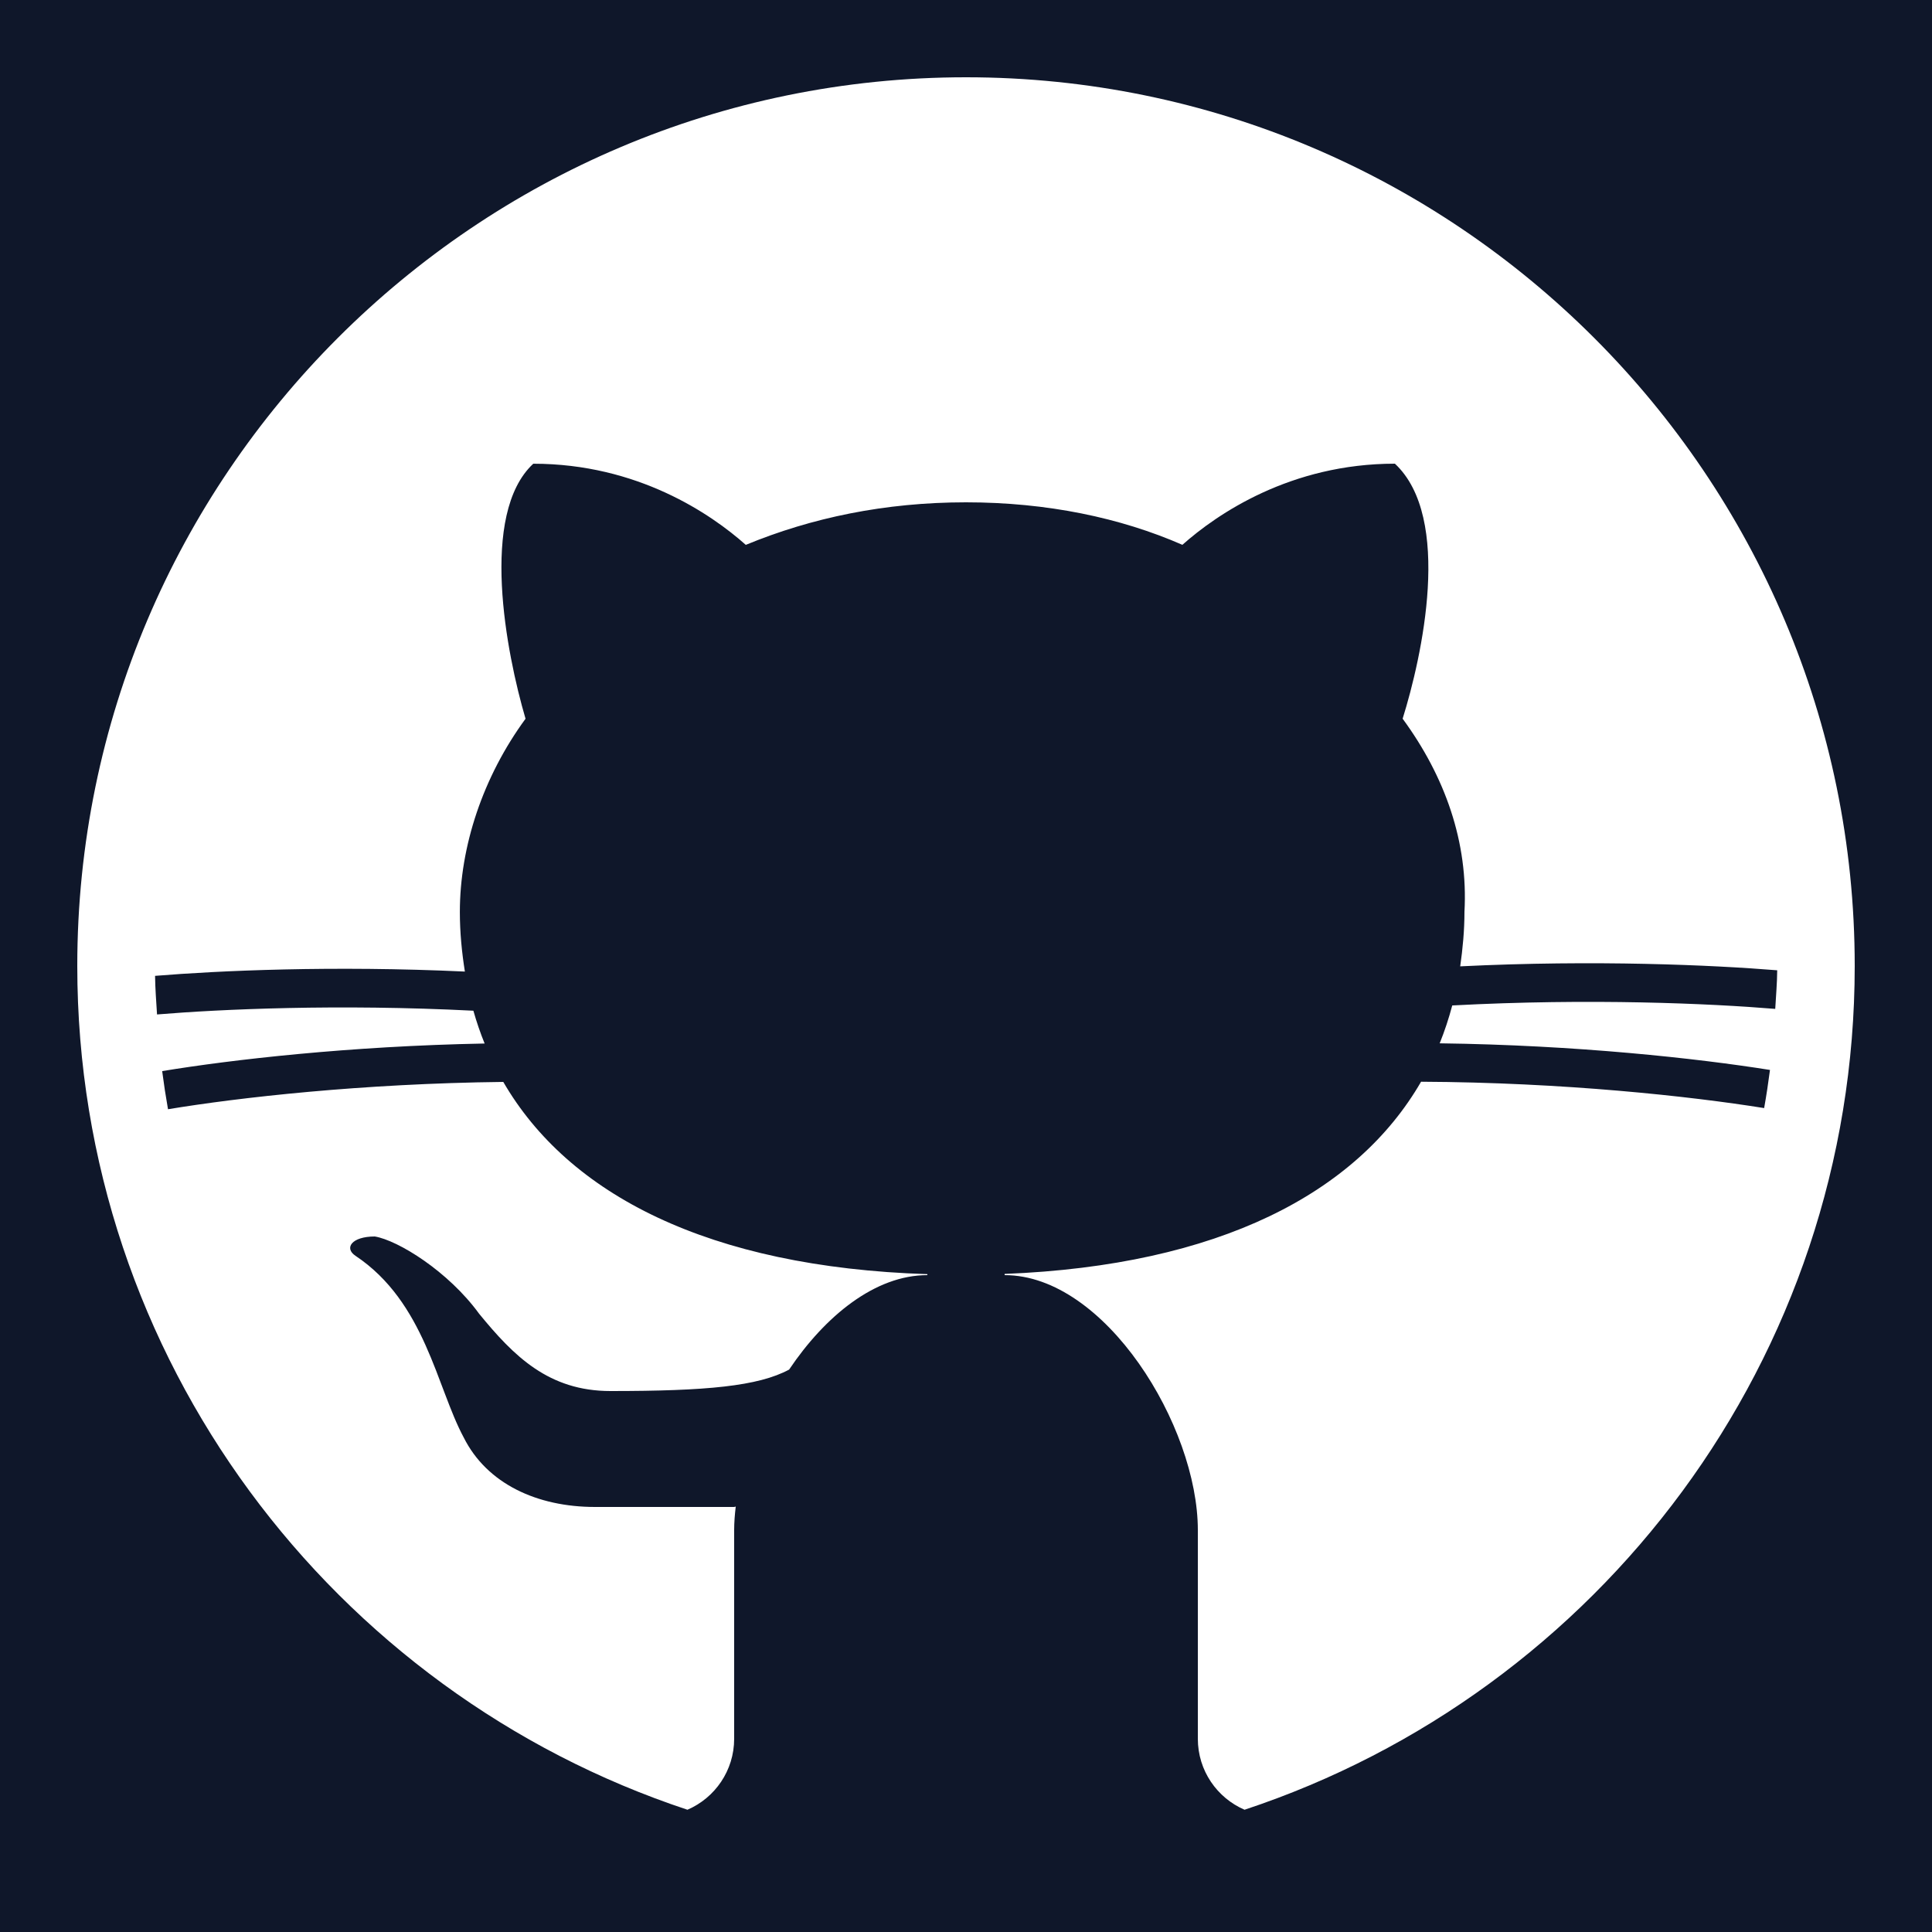
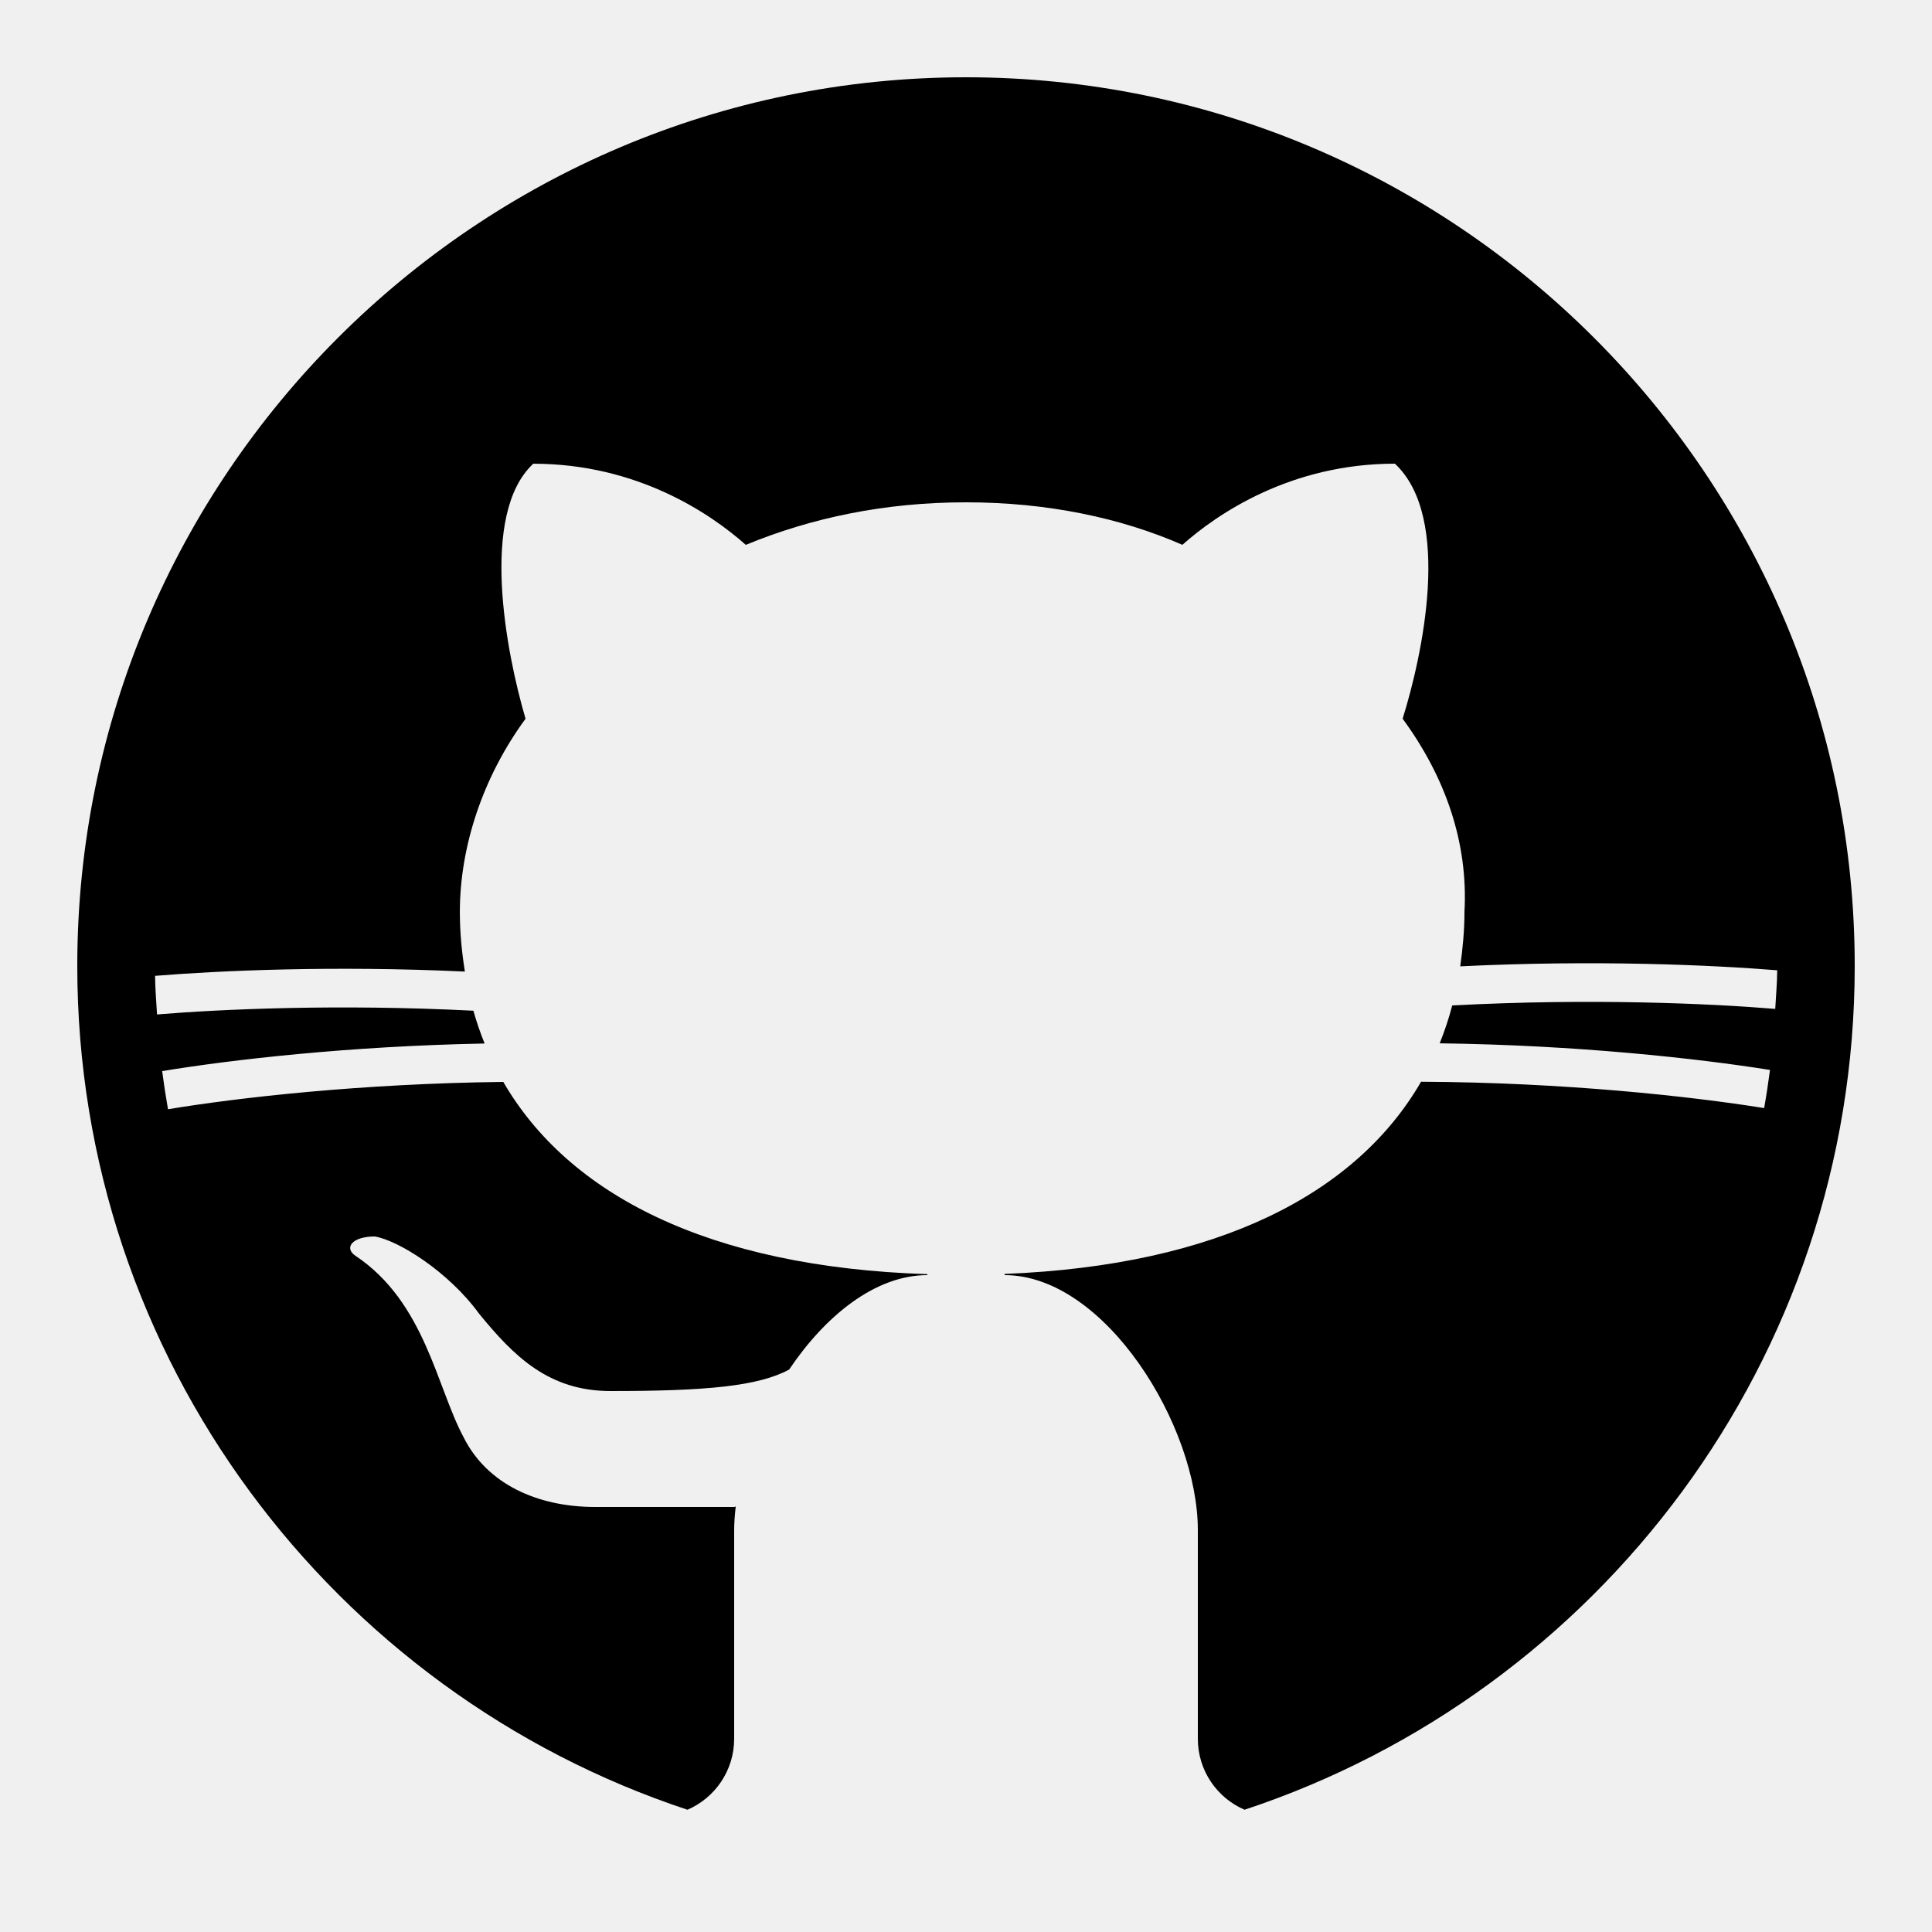
- <svg xmlns="http://www.w3.org/2000/svg" viewBox="0,0,256,256" width="100%" height="100%">
-   <g fill="#0f172a" fill-rule="nonzero" stroke="none" stroke-width="1" stroke-linecap="butt" stroke-linejoin="miter" stroke-miterlimit="10" stroke-dasharray="" stroke-dashoffset="0" font-family="none" font-weight="none" font-size="none" text-anchor="none" style="mix-blend-mode: normal">
-     <path d="M0,256v-256h256v256z" id="bgRectangle" />
-   </g>
-   <g fill="#ffffff" fill-rule="nonzero" stroke="none" stroke-width="1" stroke-linecap="butt" stroke-linejoin="miter" stroke-miterlimit="10" stroke-dasharray="" stroke-dashoffset="0" font-family="none" font-weight="none" font-size="none" text-anchor="none" style="mix-blend-mode: normal">
-     <g transform="scale(5.12,5.12)">
-       <path d="M17.791,46.836c0.711,-0.306 1.209,-1.013 1.209,-1.836v-5.4c0,-0.197 0.016,-0.402 0.041,-0.61c-0.014,0.004 -0.027,0.007 -0.041,0.01c0,0 -3,0 -3.6,0c-1.5,0 -2.8,-0.6 -3.4,-1.8c-0.7,-1.3 -1,-3.5 -2.8,-4.7c-0.3,-0.2 -0.1,-0.5 0.5,-0.5c0.6,0.1 1.9,0.9 2.7,2c0.9,1.1 1.8,2 3.4,2c2.487,0 3.82,-0.125 4.622,-0.555c0.934,-1.389 2.227,-2.445 3.578,-2.445v-0.025c-5.668,-0.182 -9.289,-2.066 -10.975,-4.975c-3.665,0.042 -6.856,0.405 -8.677,0.707c-0.058,-0.327 -0.108,-0.656 -0.151,-0.987c1.797,-0.296 4.843,-0.647 8.345,-0.714c-0.112,-0.276 -0.209,-0.559 -0.291,-0.849c-3.511,-0.178 -6.541,-0.039 -8.187,0.097c-0.02,-0.332 -0.047,-0.663 -0.051,-0.999c1.649,-0.135 4.597,-0.27 8.018,-0.111c-0.079,-0.5 -0.13,-1.011 -0.13,-1.543c0,-1.7 0.6,-3.5 1.7,-5c-0.5,-1.7 -1.2,-5.3 0.2,-6.6c2.7,0 4.6,1.3 5.5,2.1c1.699,-0.701 3.599,-1.101 5.699,-1.101c2.1,0 4,0.4 5.6,1.1c0.9,-0.8 2.8,-2.1 5.5,-2.1c1.5,1.4 0.7,5 0.2,6.6c1.1,1.5 1.7,3.2 1.6,5c0,0.484 -0.045,0.951 -0.11,1.409c3.499,-0.172 6.527,-0.034 8.204,0.102c-0.002,0.337 -0.033,0.666 -0.051,0.999c-1.671,-0.138 -4.775,-0.28 -8.359,-0.089c-0.089,0.336 -0.197,0.663 -0.325,0.98c3.546,0.046 6.665,0.389 8.548,0.689c-0.043,0.332 -0.093,0.661 -0.151,0.987c-1.912,-0.306 -5.171,-0.664 -8.879,-0.682c-1.665,2.878 -5.22,4.755 -10.777,4.974v0.031c2.6,0 5,3.9 5,6.6v5.4c0,0.823 0.498,1.53 1.209,1.836c9.161,-3.032 15.791,-11.672 15.791,-21.836c0,-12.682 -10.317,-23 -23,-23c-12.683,0 -23,10.318 -23,23c0,10.164 6.63,18.804 15.791,21.836z" />
-     </g>
-   </g>
+ <svg xmlns="http://www.w3.org/2000/svg" viewBox="0 0 50 50" width="100%" height="100%">
+   <path d="M17.791,46.836C18.502,46.53,19,45.823,19,45v-5.4c0-0.197,0.016-0.402,0.041-0.61C19.027,38.994,19.014,38.997,19,39 c0,0-3,0-3.6,0c-1.5,0-2.8-0.6-3.4-1.8c-0.7-1.3-1-3.5-2.8-4.7C8.9,32.3,9.1,32,9.7,32c0.6,0.1,1.9,0.9,2.7,2c0.9,1.1,1.8,2,3.4,2 c2.487,0,3.82-0.125,4.622-0.555C21.356,34.056,22.649,33,24,33v-0.025c-5.668-0.182-9.289-2.066-10.975-4.975 c-3.665,0.042-6.856,0.405-8.677,0.707c-0.058-0.327-0.108-0.656-0.151-0.987c1.797-0.296,4.843-0.647,8.345-0.714 c-0.112-0.276-0.209-0.559-0.291-0.849c-3.511-0.178-6.541-0.039-8.187,0.097c-0.02-0.332-0.047-0.663-0.051-0.999 c1.649-0.135,4.597-0.27,8.018-0.111c-0.079-0.5-0.13-1.011-0.13-1.543c0-1.7,0.6-3.5,1.7-5c-0.5-1.7-1.2-5.3,0.2-6.6 c2.7,0,4.6,1.3,5.5,2.1C21,13.4,22.9,13,25,13s4,0.4,5.6,1.1c0.9-0.8,2.8-2.1,5.5-2.1c1.5,1.4,0.7,5,0.2,6.6c1.1,1.5,1.7,3.2,1.6,5 c0,0.484-0.045,0.951-0.11,1.409c3.499-0.172,6.527-0.034,8.204,0.102c-0.002,0.337-0.033,0.666-0.051,0.999 c-1.671-0.138-4.775-0.28-8.359-0.089c-0.089,0.336-0.197,0.663-0.325,0.98c3.546,0.046,6.665,0.389,8.548,0.689 c-0.043,0.332-0.093,0.661-0.151,0.987c-1.912-0.306-5.171-0.664-8.879-0.682C35.112,30.873,31.557,32.75,26,32.969V33 c2.6,0,5,3.9,5,6.6V45c0,0.823,0.498,1.53,1.209,1.836C41.37,43.804,48,35.164,48,25C48,12.318,37.683,2,25,2S2,12.318,2,25 C2,35.164,8.63,43.804,17.791,46.836z" />
</svg>
